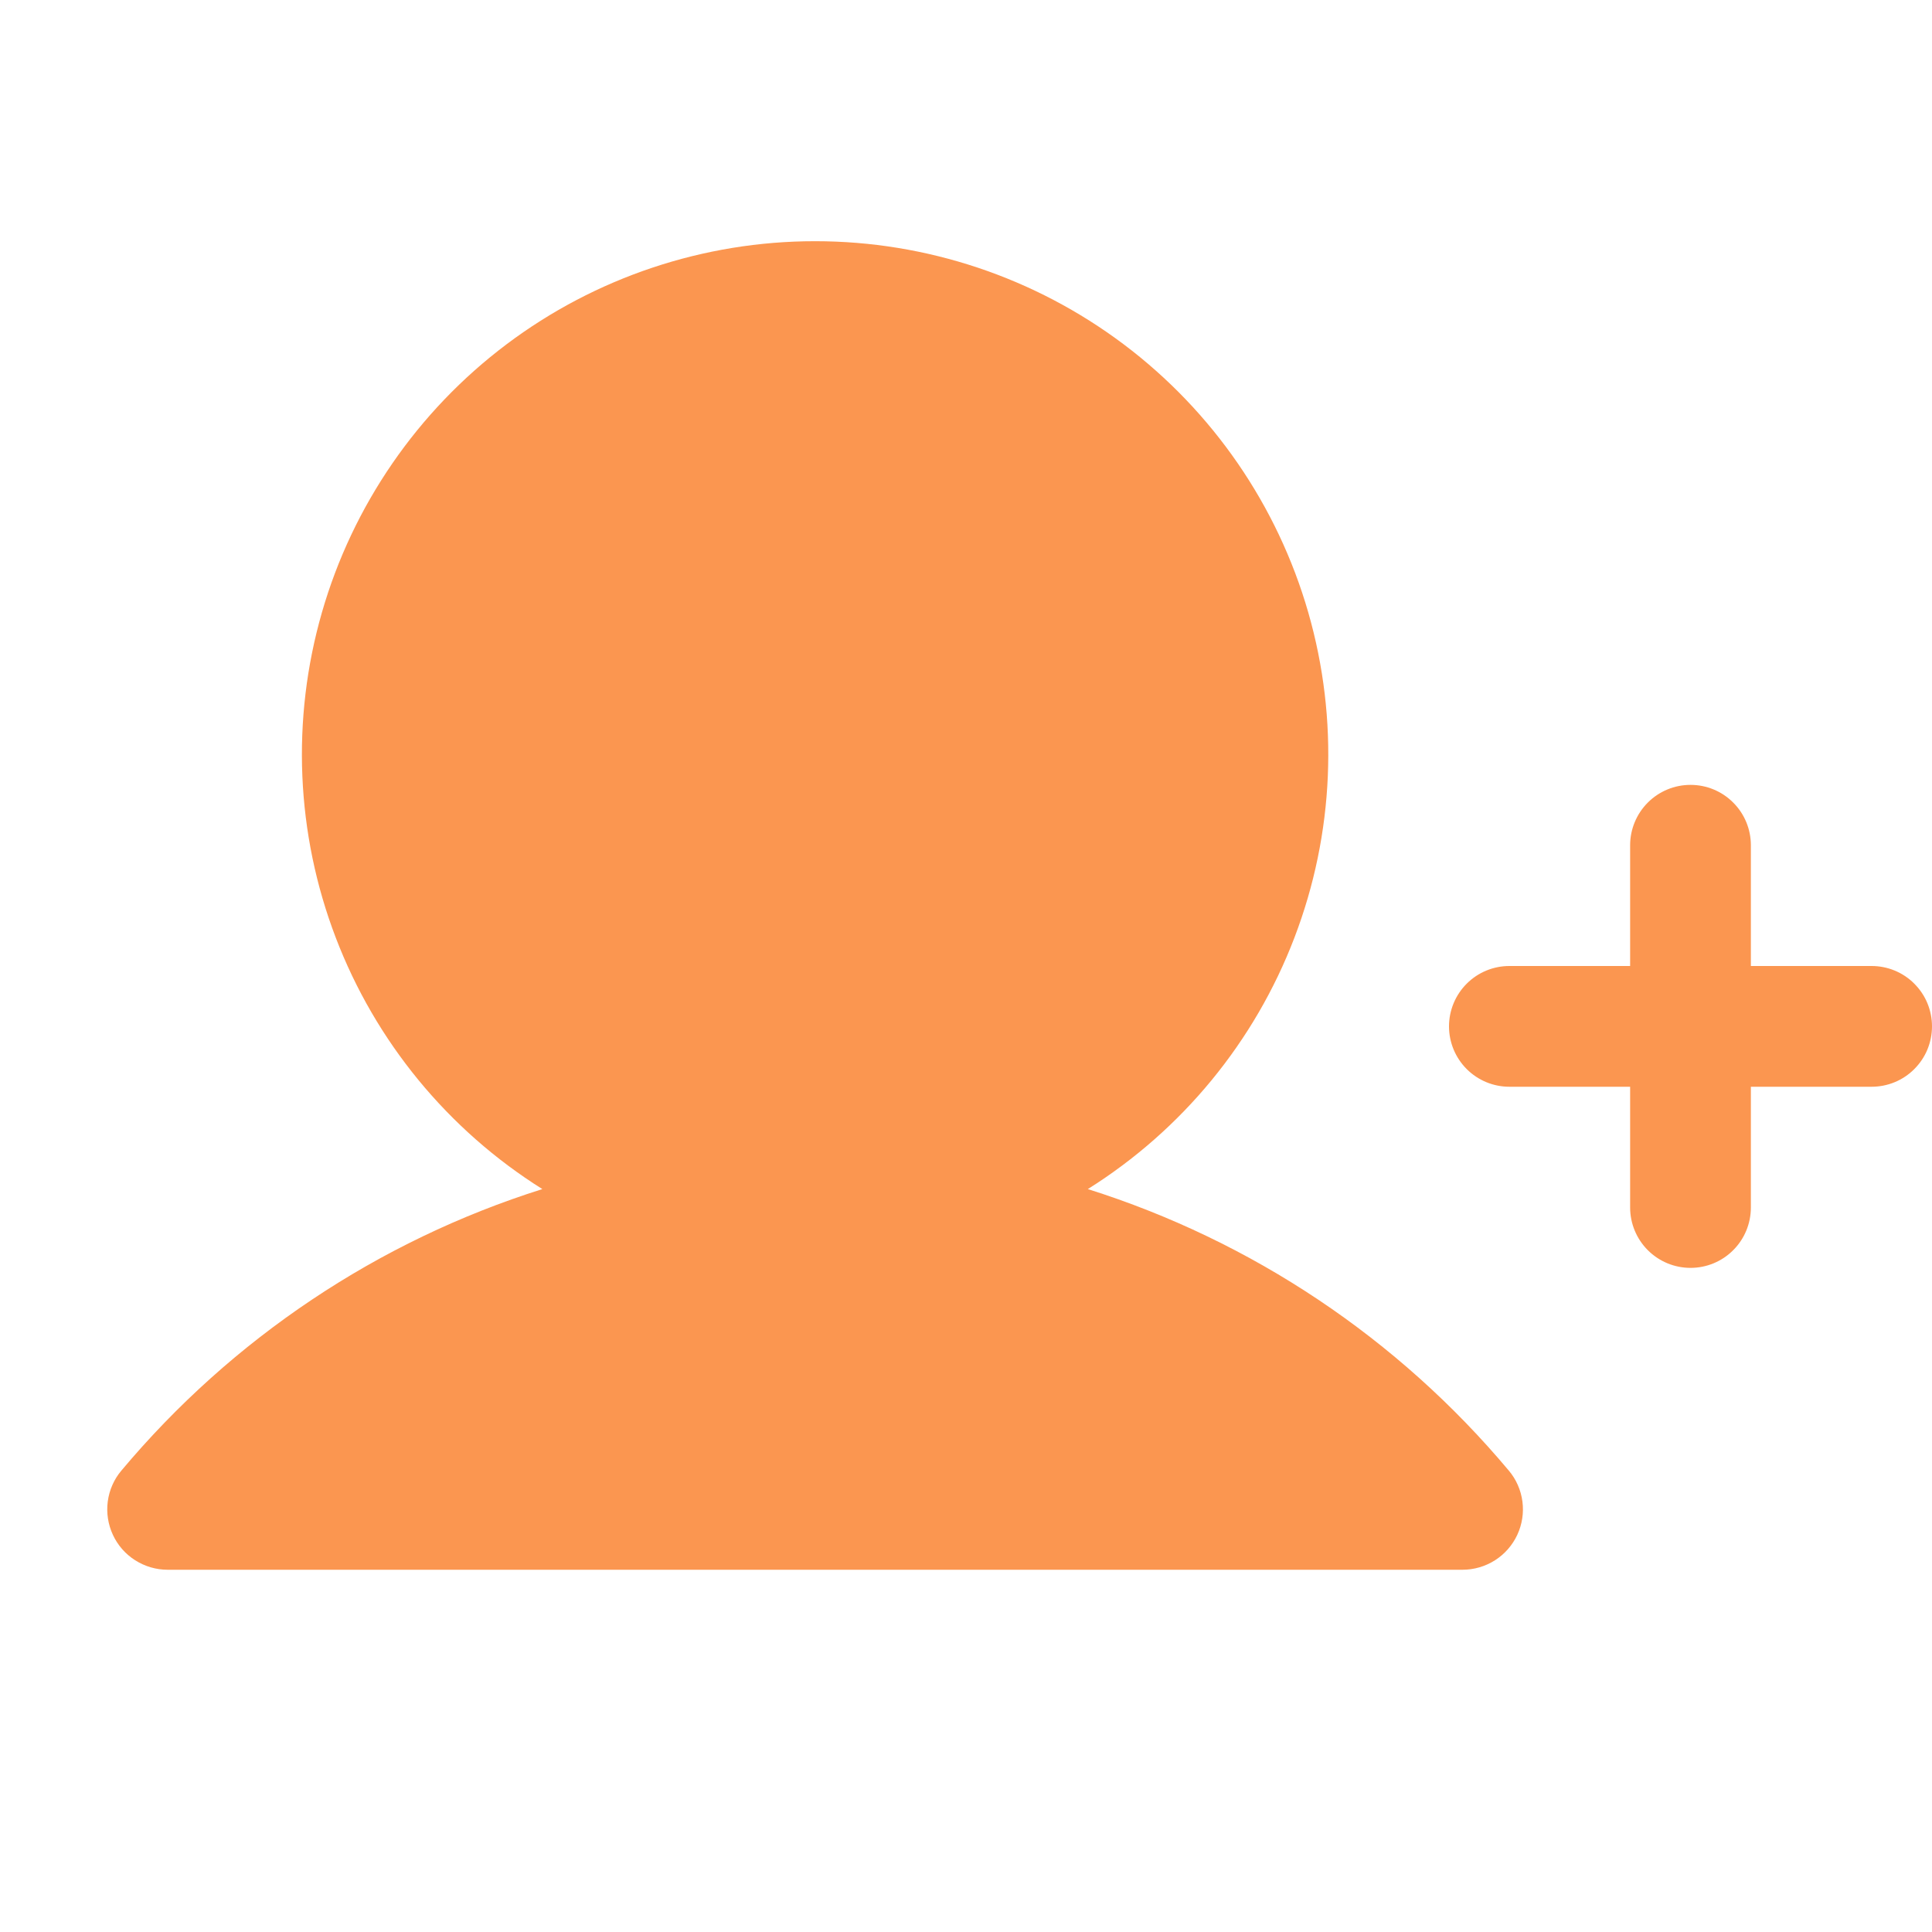
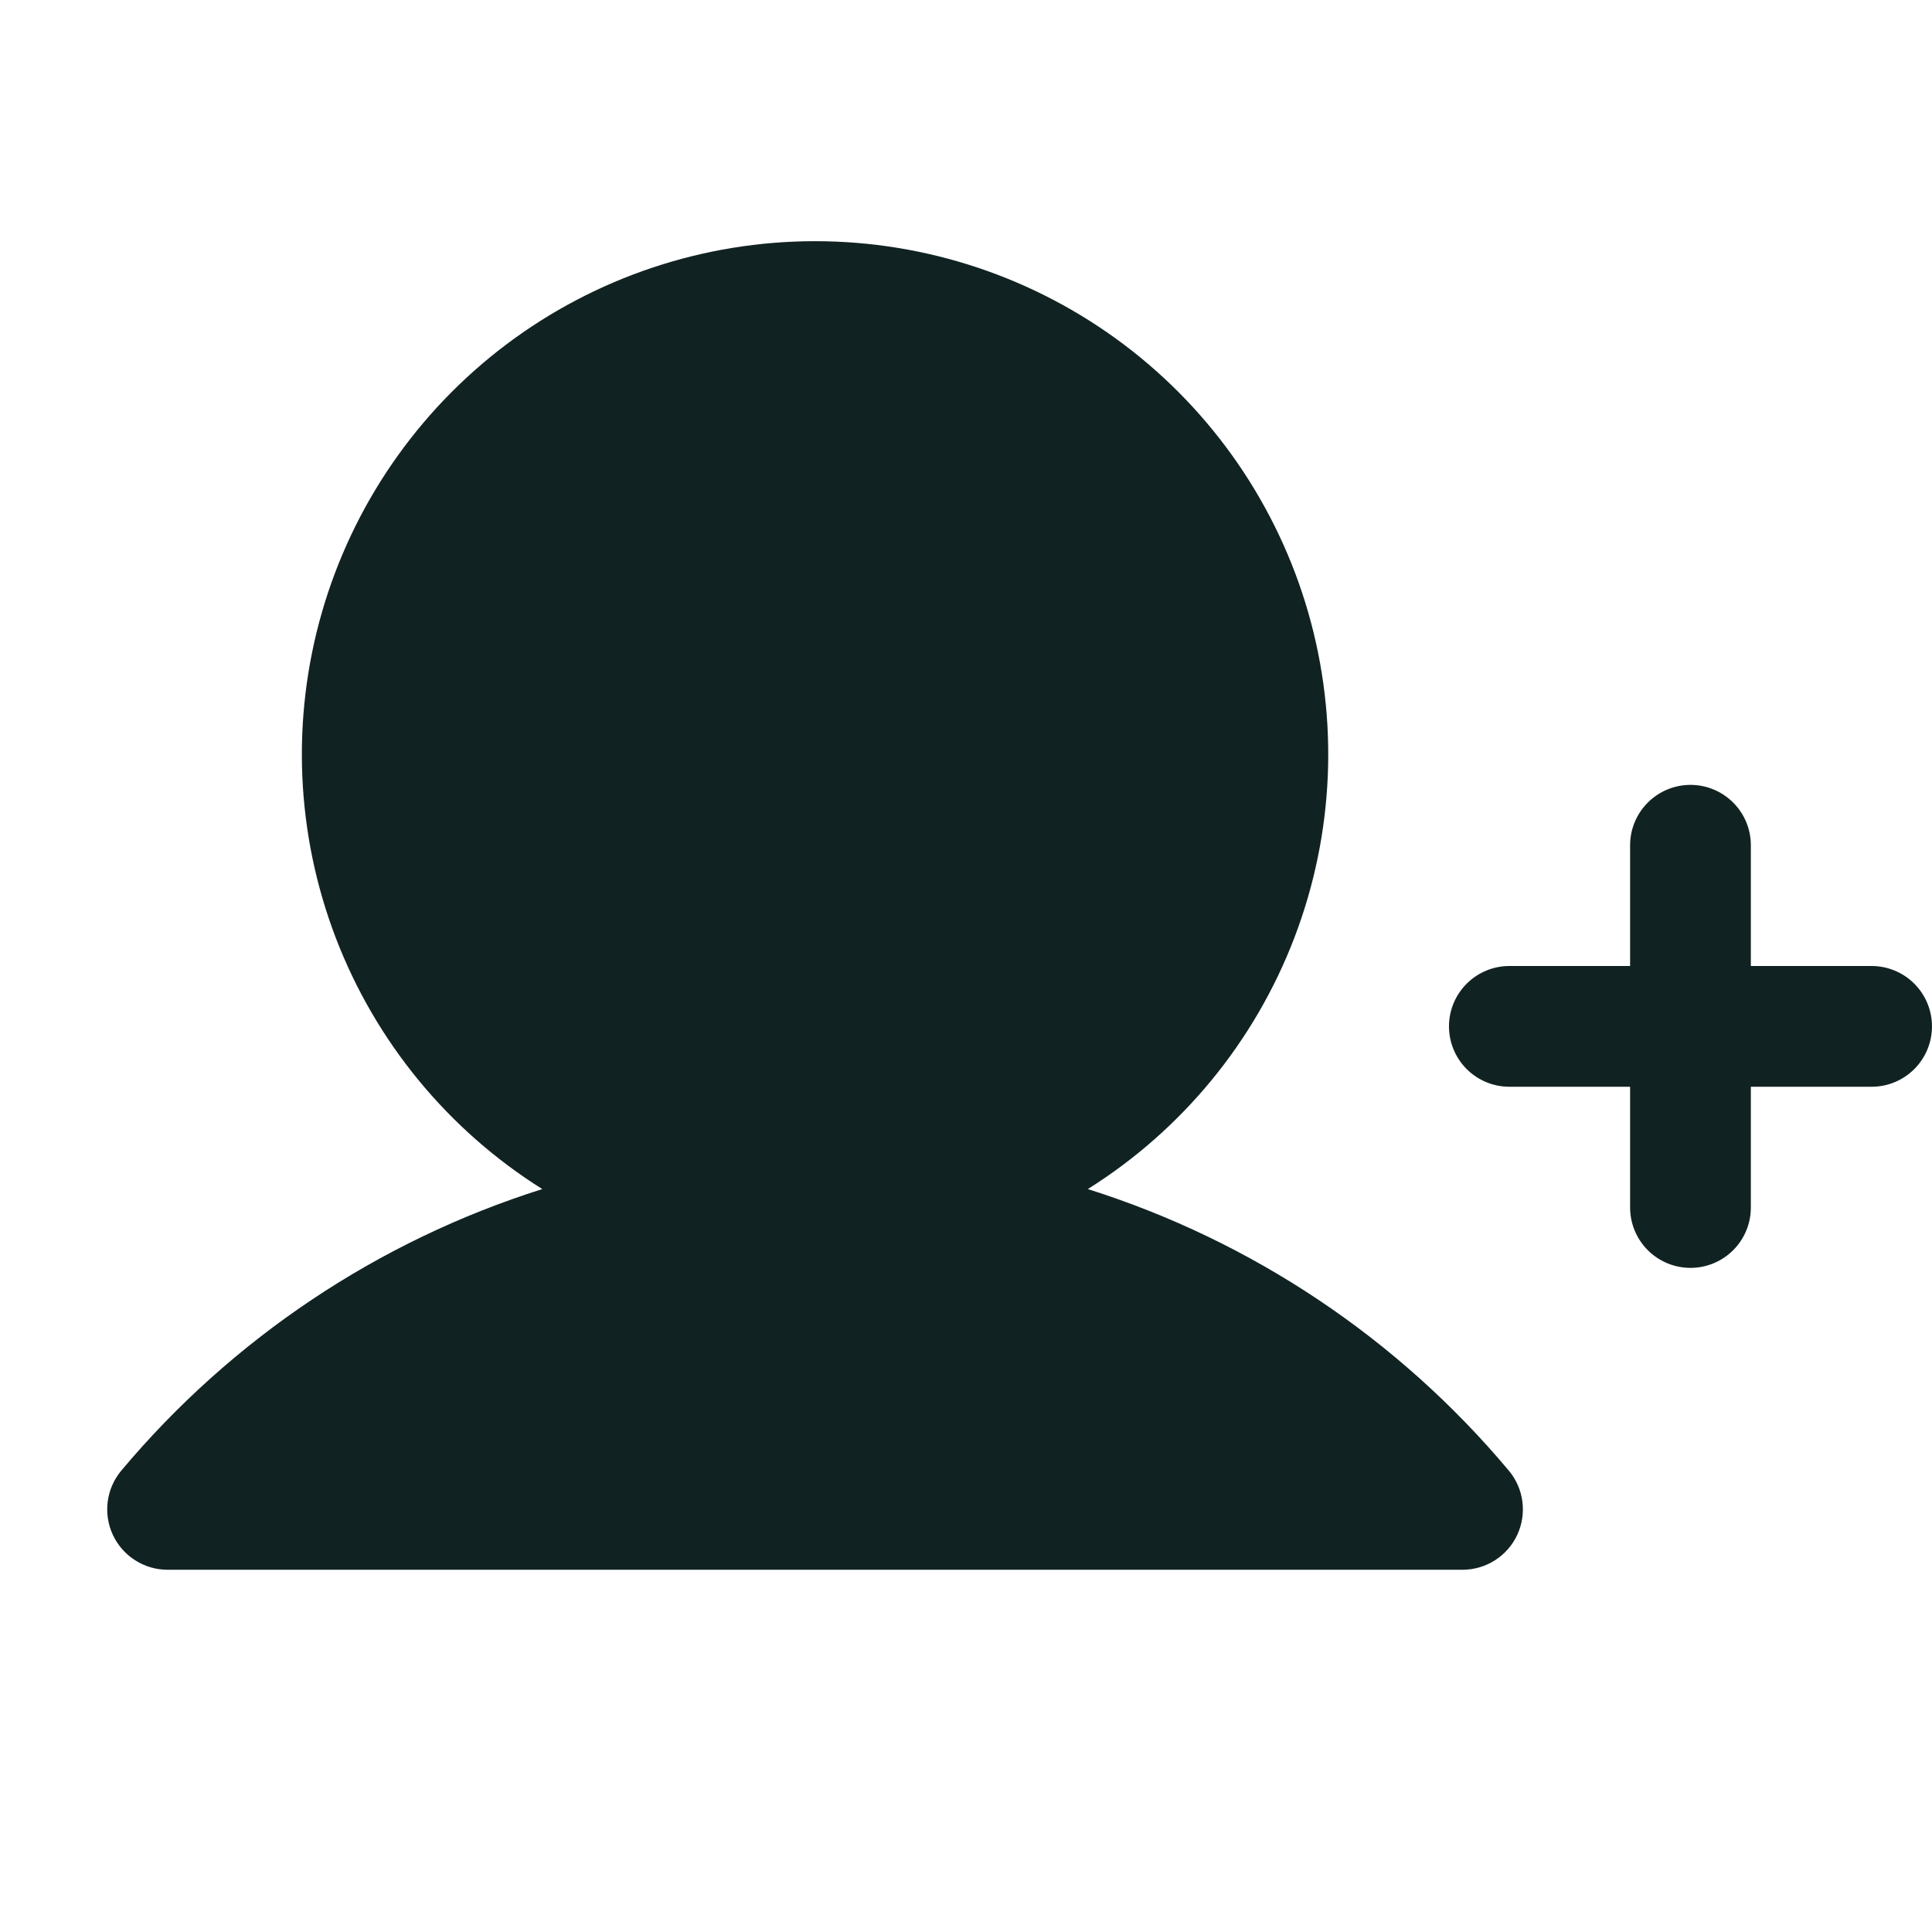
- <svg xmlns="http://www.w3.org/2000/svg" width="32" height="32" viewBox="0 0 32 32" fill="none">
-   <path d="M32 17C32 17.131 31.974 17.261 31.924 17.383C31.874 17.504 31.8 17.614 31.707 17.707C31.615 17.8 31.504 17.874 31.383 17.924C31.262 17.974 31.132 18 31 18H29V20C29 20.265 28.895 20.52 28.707 20.707C28.52 20.895 28.266 21 28 21C27.735 21 27.481 20.895 27.293 20.707C27.106 20.52 27 20.265 27 20V18H25C24.735 18 24.481 17.895 24.293 17.707C24.106 17.52 24 17.265 24 17C24 16.735 24.106 16.48 24.293 16.293C24.481 16.105 24.735 16 25 16H27V14C27 13.735 27.106 13.48 27.293 13.293C27.481 13.105 27.735 13 28 13C28.266 13 28.52 13.105 28.707 13.293C28.895 13.48 29 13.735 29 14V16H31C31.132 16 31.262 16.026 31.383 16.076C31.504 16.126 31.615 16.2 31.707 16.293C31.8 16.386 31.874 16.496 31.924 16.617C31.974 16.739 32 16.869 32 17ZM18.018 19.695C19.581 18.714 20.782 17.253 21.44 15.53C22.099 13.807 22.179 11.917 21.669 10.144C21.159 8.372 20.086 6.813 18.613 5.704C17.139 4.595 15.345 3.995 13.5 3.995C11.656 3.995 9.862 4.595 8.388 5.704C6.915 6.813 5.842 8.372 5.332 10.144C4.822 11.917 4.902 13.807 5.561 15.53C6.219 17.253 7.42 18.714 8.983 19.695C6.262 20.553 3.844 22.171 2.011 24.357C1.888 24.502 1.81 24.68 1.785 24.869C1.76 25.058 1.79 25.25 1.87 25.422C1.95 25.595 2.078 25.741 2.239 25.843C2.4 25.945 2.586 26 2.776 26L24.224 26C24.415 26 24.601 25.945 24.762 25.843C24.922 25.741 25.05 25.595 25.131 25.422C25.211 25.25 25.241 25.058 25.216 24.869C25.191 24.68 25.113 24.502 24.99 24.357C23.157 22.171 20.738 20.553 18.018 19.695Z" fill="#FB9650" />
+ <svg xmlns="http://www.w3.org/2000/svg" width="80" height="80" viewBox="0 0 80 80" fill="none">
+   <path d="M79.999 42.5C79.999 42.829 79.935 43.154 79.809 43.457C79.684 43.76 79.499 44.036 79.267 44.268C79.035 44.5 78.76 44.684 78.456 44.81C78.153 44.936 77.828 45 77.499 45H72.499V50C72.499 50.663 72.236 51.299 71.767 51.768C71.298 52.237 70.662 52.5 69.999 52.5C69.336 52.5 68.701 52.237 68.232 51.768C67.763 51.299 67.499 50.663 67.499 50V45H62.499C61.836 45 61.201 44.737 60.732 44.268C60.263 43.799 59.999 43.163 59.999 42.5C59.999 41.837 60.263 41.201 60.732 40.733C61.201 40.264 61.836 40 62.499 40H67.499V35C67.499 34.337 67.763 33.701 68.232 33.233C68.701 32.764 69.336 32.5 69.999 32.5C70.662 32.5 71.298 32.764 71.767 33.233C72.236 33.701 72.499 34.337 72.499 35V40H77.499C77.828 40 78.153 40.065 78.456 40.191C78.76 40.316 79.035 40.5 79.267 40.733C79.499 40.965 79.684 41.24 79.809 41.544C79.935 41.847 79.999 42.172 79.999 42.5ZM45.044 49.237C48.95 46.786 51.952 43.132 53.599 38.825C55.245 34.518 55.446 29.792 54.171 25.361C52.896 20.93 50.214 17.034 46.53 14.26C42.846 11.487 38.36 9.987 33.749 9.987C29.139 9.987 24.653 11.487 20.969 14.26C17.285 17.034 14.603 20.93 13.328 25.361C12.053 29.792 12.254 34.518 13.9 38.825C15.547 43.132 18.549 46.786 22.455 49.237C15.654 51.384 9.608 55.427 5.025 60.892C4.719 61.256 4.523 61.7 4.461 62.172C4.399 62.644 4.472 63.124 4.673 63.556C4.874 63.987 5.194 64.352 5.596 64.608C5.997 64.864 6.463 65 6.939 65L60.56 65C61.036 65 61.502 64.864 61.903 64.608C62.305 64.352 62.625 63.987 62.826 63.556C63.027 63.124 63.1 62.644 63.038 62.172C62.976 61.7 62.78 61.256 62.474 60.892C57.892 55.427 51.845 51.384 45.044 49.237Z" fill="#112222" />
</svg>
